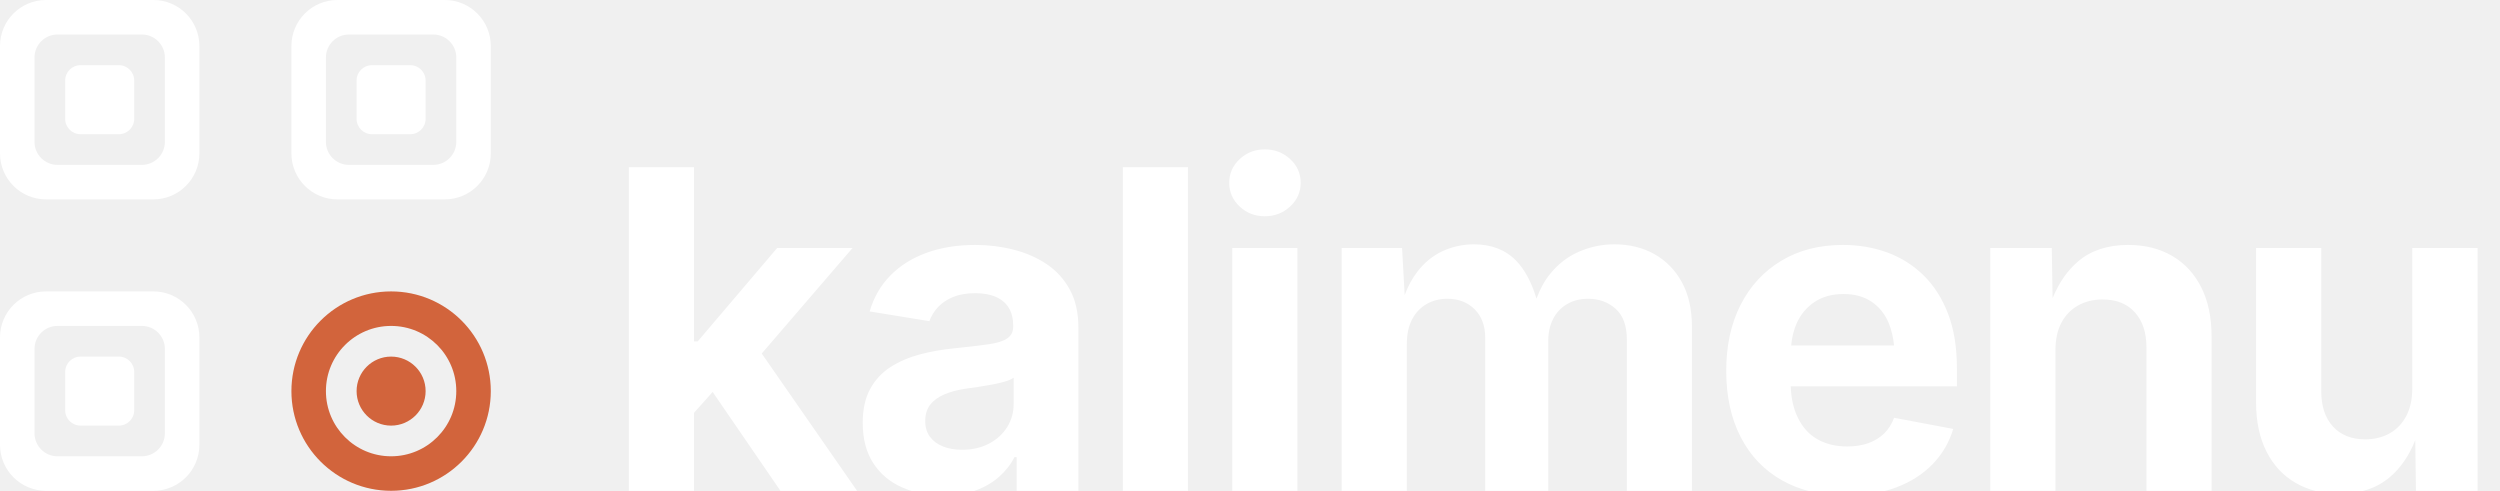
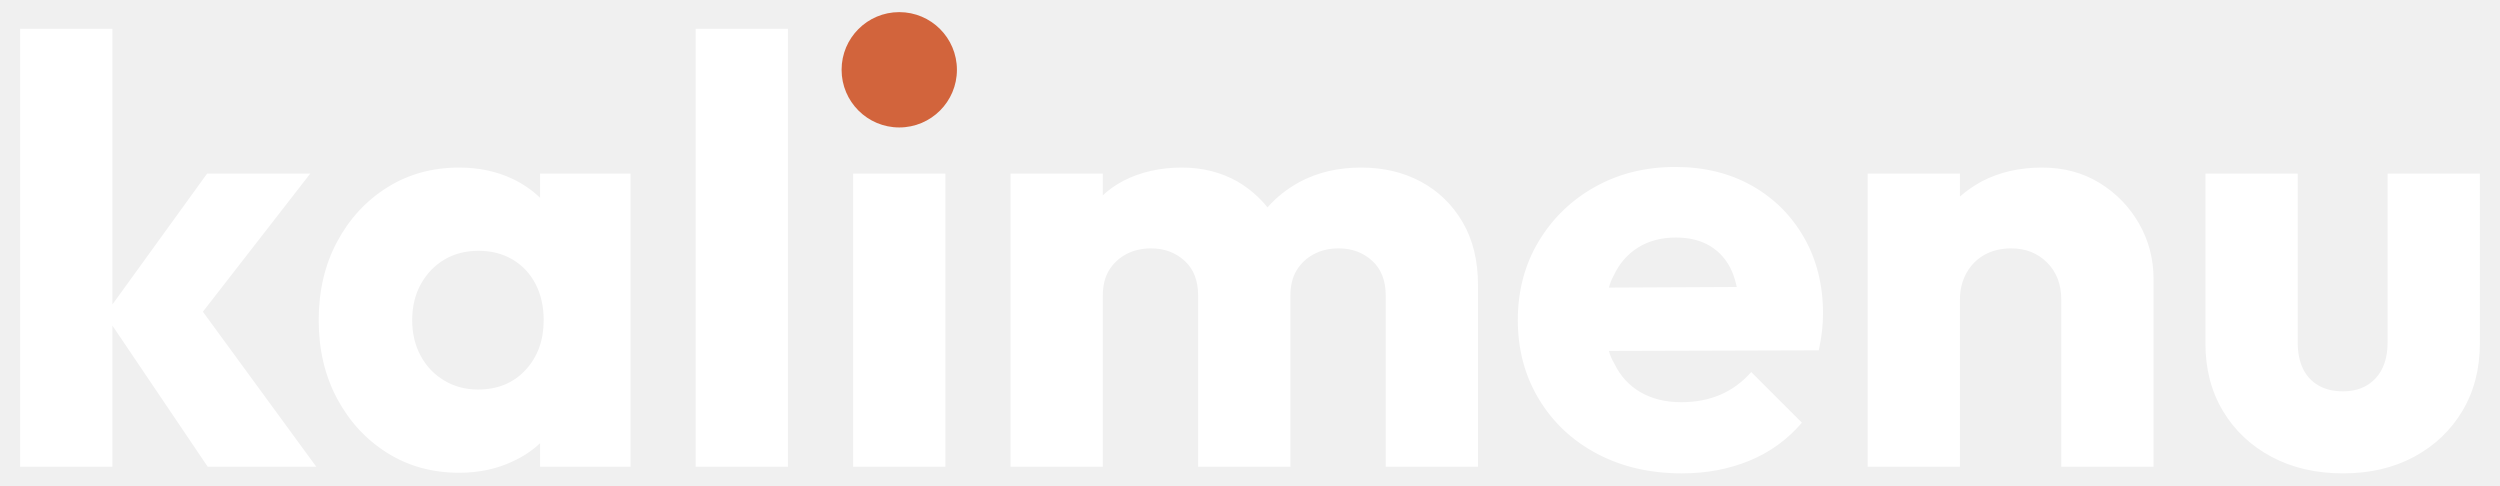
- <svg xmlns="http://www.w3.org/2000/svg" viewBox="0 0 326 64" width="326" height="64" role="img" aria-label="Kalimenu">
-   <path fill="#ffffff" fill-rule="evenodd" d="M6 0h14a6 6 0 0 1 6 6v14a6 6 0 0 1 -6 6h-14a6 6 0 0 1 -6 -6v-14a6 6 0 0 1 6 -6zM7.5 4.5a3 3 0 0 0 -3 3v11a3 3 0 0 0 3 3h11a3 3 0 0 0 3 -3v-11a3 3 0 0 0 -3 -3zM10.5 8.5h5a2 2 0 0 1 2 2v5a2 2 0 0 1 -2 2h-5a2 2 0 0 1 -2 -2v-5a2 2 0 0 1 2 -2zM44 0h14a6 6 0 0 1 6 6v14a6 6 0 0 1 -6 6h-14a6 6 0 0 1 -6 -6v-14a6 6 0 0 1 6 -6zM45.5 4.5a3 3 0 0 0 -3 3v11a3 3 0 0 0 3 3h11a3 3 0 0 0 3 -3v-11a3 3 0 0 0 -3 -3zM48.5 8.5h5a2 2 0 0 1 2 2v5a2 2 0 0 1 -2 2h-5a2 2 0 0 1 -2 -2v-5a2 2 0 0 1 2 -2zM6 38h14a6 6 0 0 1 6 6v14a6 6 0 0 1 -6 6h-14a6 6 0 0 1 -6 -6v-14a6 6 0 0 1 6 -6zM7.5 42.5a3 3 0 0 0 -3 3v11a3 3 0 0 0 3 3h11a3 3 0 0 0 3 -3v-11a3 3 0 0 0 -3 -3zM10.5 46.5h5a2 2 0 0 1 2 2v5a2 2 0 0 1 -2 2h-5a2 2 0 0 1 -2 -2v-5a2 2 0 0 1 2 -2z" />
-   <path fill="#d2643c" fill-rule="evenodd" d="M38 51a13 13 0 1 0 26 0a13 13 0 1 0 -26 0zM42.5 51a8.5 8.5 0 1 1 17 0a8.5 8.5 0 1 1 -17 0zM46.5 51a4.5 4.5 0 1 0 9 0a4.5 4.5 0 1 0 -9 0z" />
-   <path fill="#ffffff" d="M90.50 64L82 64L82 21.80L90.50 21.80L90.50 44.52L90.98 44.52L101.34 32.34L111.17 32.34L99.33 46.10L111.76 64L101.77 64L92.93 51.11L90.50 53.83L90.50 64M123.03 64.62Q120.03 64.62 117.64 63.56Q115.24 62.50 113.87 60.39Q112.50 58.28 112.50 55.14Q112.50 52.50 113.47 50.72Q114.45 48.93 116.13 47.86Q117.82 46.78 119.96 46.21Q122.10 45.65 124.45 45.42Q127.19 45.14 128.88 44.90Q130.56 44.66 131.34 44.13Q132.12 43.61 132.12 42.59L132.12 42.45Q132.12 41.09 131.55 40.15Q130.99 39.22 129.87 38.72Q128.75 38.23 127.17 38.23Q125.52 38.23 124.30 38.72Q123.09 39.22 122.32 40.04Q121.56 40.86 121.19 41.88L113.40 40.61Q114.22 37.83 116.12 35.91Q118.02 33.98 120.84 32.96Q123.65 31.94 127.19 31.94Q129.74 31.94 132.15 32.55Q134.56 33.16 136.47 34.43Q138.38 35.71 139.50 37.76Q140.62 39.81 140.62 42.67L140.62 64L132.57 64L132.57 59.61L132.29 59.61Q131.53 61.08 130.25 62.20Q128.98 63.32 127.18 63.97Q125.38 64.62 123.03 64.62M125.44 58.65Q127.45 58.65 128.96 57.85Q130.48 57.06 131.33 55.70Q132.18 54.34 132.18 52.67L132.18 49.25Q131.81 49.53 131.05 49.75Q130.28 49.98 129.35 50.15Q128.41 50.32 127.51 50.46Q126.60 50.60 125.89 50.69Q124.33 50.92 123.14 51.43Q121.95 51.94 121.30 52.77Q120.65 53.61 120.65 54.91Q120.65 56.13 121.27 56.96Q121.90 57.80 122.97 58.22Q124.05 58.65 125.44 58.65M146.42 21.80L154.91 21.80L154.91 64L146.42 64L146.42 21.80M169.18 64L160.69 64L160.69 32.34L169.18 32.34L169.18 64M164.93 28.20Q163.01 28.20 161.65 26.93Q160.29 25.65 160.29 23.84Q160.29 22.03 161.65 20.75Q163.01 19.48 164.93 19.48Q166.86 19.48 168.23 20.74Q169.61 22 169.61 23.84Q169.61 25.65 168.23 26.93Q166.86 28.20 164.93 28.20M183.45 64L174.95 64L174.95 32.34L182.83 32.34L183.17 38.48Q183.82 36.73 184.81 35.45Q186.22 33.61 188.15 32.73Q190.08 31.86 192.20 31.86Q195.63 31.86 197.72 34.01Q199.39 35.74 200.36 38.94Q201.04 37.07 202.14 35.71Q203.73 33.75 205.92 32.81Q208.12 31.86 210.52 31.86Q213.44 31.86 215.72 33.13Q218 34.41 219.32 36.80Q220.63 39.19 220.63 42.65L220.63 64L212.14 64L212.14 44.26Q212.14 41.57 210.68 40.27Q209.22 38.96 207.10 38.96Q205.51 38.96 204.34 39.66Q203.16 40.35 202.52 41.60Q201.89 42.84 201.89 44.52L201.89 64L193.67 64L193.67 44.03Q193.67 41.71 192.30 40.34Q190.93 38.96 188.74 38.96Q187.24 38.96 186.04 39.64Q184.84 40.32 184.14 41.64Q183.45 42.96 183.45 44.86L183.45 64M240.74 64.62Q235.89 64.62 232.38 62.64Q228.87 60.66 226.99 57Q225.10 53.35 225.10 48.34Q225.10 43.44 226.97 39.76Q228.84 36.08 232.27 34.01Q235.69 31.94 240.31 31.94Q243.43 31.94 246.12 32.93Q248.81 33.92 250.85 35.92Q252.88 37.92 254.03 40.92Q255.18 43.92 255.18 48L255.18 50.38L233.51 50.38Q233.60 52.79 234.45 54.48Q235.35 56.35 237.01 57.29Q238.67 58.22 240.88 58.22Q242.38 58.22 243.60 57.80Q244.81 57.37 245.68 56.54Q246.54 55.70 246.99 54.48L254.70 55.93Q253.93 58.53 252.04 60.50Q250.14 62.47 247.29 63.55Q244.45 64.62 240.74 64.62M233.57 45.05L246.99 45.05Q246.82 43.47 246.31 42.17Q245.55 40.35 244.06 39.35Q242.58 38.34 240.40 38.34Q238.19 38.34 236.64 39.36Q235.10 40.38 234.31 42.11Q233.71 43.44 233.57 45.05M268.03 45.68L268.03 64L259.53 64L259.53 32.34L267.55 32.34L267.66 38.88Q268.88 35.88 270.98 34.09Q273.50 31.94 277.52 31.94Q280.80 31.94 283.25 33.37Q285.70 34.80 287.05 37.48Q288.39 40.15 288.39 43.86L288.39 64L279.90 64L279.90 45.34Q279.90 42.39 278.38 40.72Q276.87 39.05 274.18 39.05Q272.39 39.05 270.99 39.83Q269.59 40.61 268.81 42.08Q268.03 43.55 268.03 45.68M305.10 64.40Q301.81 64.40 299.35 62.97Q296.88 61.54 295.54 58.86Q294.19 56.18 294.19 52.47L294.19 32.34L302.69 32.34L302.69 51Q302.69 53.95 304.22 55.62Q305.75 57.29 308.41 57.29Q310.22 57.29 311.61 56.51Q313 55.73 313.78 54.24Q314.56 52.76 314.56 50.66L314.56 32.34L323.08 32.34L323.08 64L315.04 64L314.95 57.40Q313.73 60.46 311.61 62.24Q309.03 64.40 305.10 64.40" />
+ <svg xmlns="http://www.w3.org/2000/svg" viewBox="0 0 411.80 80.48" width="412" height="80" role="img" aria-label="Kalimenu">
+   <g transform="translate(-3.40 77.38)">
+     <path fill="#ffffff" d="M36.5 0.0 20.7 -23.4V0.0H5.4V-72.6H20.7V-26.9L36.4 -48.6H53.5L35.7 -25.7L54.5 0.0ZM78.2 1.0Q71.5 1.0 66.25 -2.3Q61.0 -5.6 57.95 -11.3Q54.9 -17.0 54.9 -24.3Q54.9 -31.6 57.95 -37.3Q61.0 -43.0 66.25 -46.3Q71.5 -49.6 78.2 -49.6Q83.1 -49.6 87.1 -47.7Q89.6 -46.5 91.6 -44.6V-48.6H106.6V0.0H91.6V-3.9Q89.7 -2.1 87.1 -0.9Q83.1 1.0 78.2 1.0ZM81.3 -12.8Q86.2 -12.8 89.2 -16.05Q92.2 -19.3 92.2 -24.3Q92.2 -27.7 90.85 -30.3Q89.5 -32.9 87.05 -34.35Q84.6 -35.8 81.4 -35.8Q78.2 -35.8 75.75 -34.35Q73.3 -32.9 71.85 -30.3Q70.4 -27.7 70.4 -24.3Q70.4 -21.0 71.8 -18.4Q73.2 -15.8 75.7 -14.3Q78.2 -12.8 81.3 -12.8ZM117.4 0.0V-72.6H132.7V0.0ZM143.5 0.0V-48.6H158.8V0.0ZM169.6 0.0V-48.6H184.9V-45.0Q186.4 -46.4 188.3 -47.4Q192.6 -49.6 198 -49.6Q203.1 -49.6 207.2 -47.3Q210.1 -45.6 212.2 -43.0Q214.4 -45.5 217.5 -47.2Q222 -49.6 227.7 -49.6Q233.3 -49.6 237.65 -47.25Q242 -44.9 244.55 -40.55Q247.1 -36.2 247.1 -30.1V0.0H231.8V-28.4Q231.8 -32.1 229.55 -34.15Q227.3 -36.2 224 -36.2Q221.7 -36.2 219.9 -35.25Q218.1 -34.3 217.05 -32.6Q216 -30.9 216 -28.4V0.0H200.7V-28.4Q200.7 -32.1 198.45 -34.15Q196.2 -36.2 192.9 -36.2Q190.6 -36.2 188.8 -35.25Q187 -34.3 185.95 -32.6Q184.9 -30.9 184.9 -28.4V0.0ZM280.9 1.1Q273.0 1.1 266.85 -2.15Q260.7 -5.4 257.2 -11.2Q253.7 -17.0 253.7 -24.3Q253.7 -31.6 257.15 -37.35Q260.6 -43.1 266.5 -46.4Q272.4 -49.7 279.8 -49.7Q287.0 -49.7 292.5 -46.6Q298.0 -43.5 301.15 -38.0Q304.3 -32.5 304.3 -25.4Q304.3 -24.1 304.15 -22.65Q304.0 -21.2 303.6 -19.3L268.8 -19.2Q269.1 -18.1 269.7 -17.1Q271.2 -14.0 274.05 -12.35Q276.9 -10.7 280.8 -10.7Q284.4 -10.7 287.3 -11.95Q290.2 -13.2 292.4 -15.7L300.8 -7.3Q297.2 -3.1 292.1 -1.0Q287.0 1.1 280.9 1.1ZM268.8 -29.7 290.0 -29.8Q289.7 -31.2 289.2 -32.4Q288.0 -35.1 285.65 -36.55Q283.3 -38.0 279.9 -38.0Q276.3 -38.0 273.65 -36.35Q271.0 -34.7 269.6 -31.7Q269.1 -30.8 268.8 -29.7ZM343.8 0.0V-27.7Q343.8 -31.5 341.45 -33.85Q339.1 -36.2 335.5 -36.2Q333.0 -36.2 331.1 -35.15Q329.2 -34.1 328.1 -32.15Q327.0 -30.2 327.0 -27.7V0.0H311.7V-48.6H327.0V-44.8Q328.6 -46.2 330.6 -47.3Q335.0 -49.6 340.6 -49.6Q346.0 -49.6 350.15 -47.05Q354.3 -44.5 356.7 -40.3Q359.1 -36.1 359.1 -31.1V0.0ZM390.5 1.1Q383.8 1.1 378.65 -1.65Q373.5 -4.4 370.6 -9.25Q367.7 -14.1 367.7 -20.4V-48.6H383.0V-20.6Q383.0 -18.1 383.85 -16.3Q384.7 -14.5 386.4 -13.5Q388.1 -12.5 390.5 -12.5Q393.9 -12.5 395.9 -14.65Q397.9 -16.8 397.9 -20.6V-48.6H413.2V-20.5Q413.2 -14.1 410.3 -9.25Q407.4 -4.4 402.3 -1.65Q397.2 1.1 390.5 1.1Z" />
+     <circle cx="151.15" cy="-65.81" r="9.56" fill="#d2643c" />
+   </g>
</svg>
